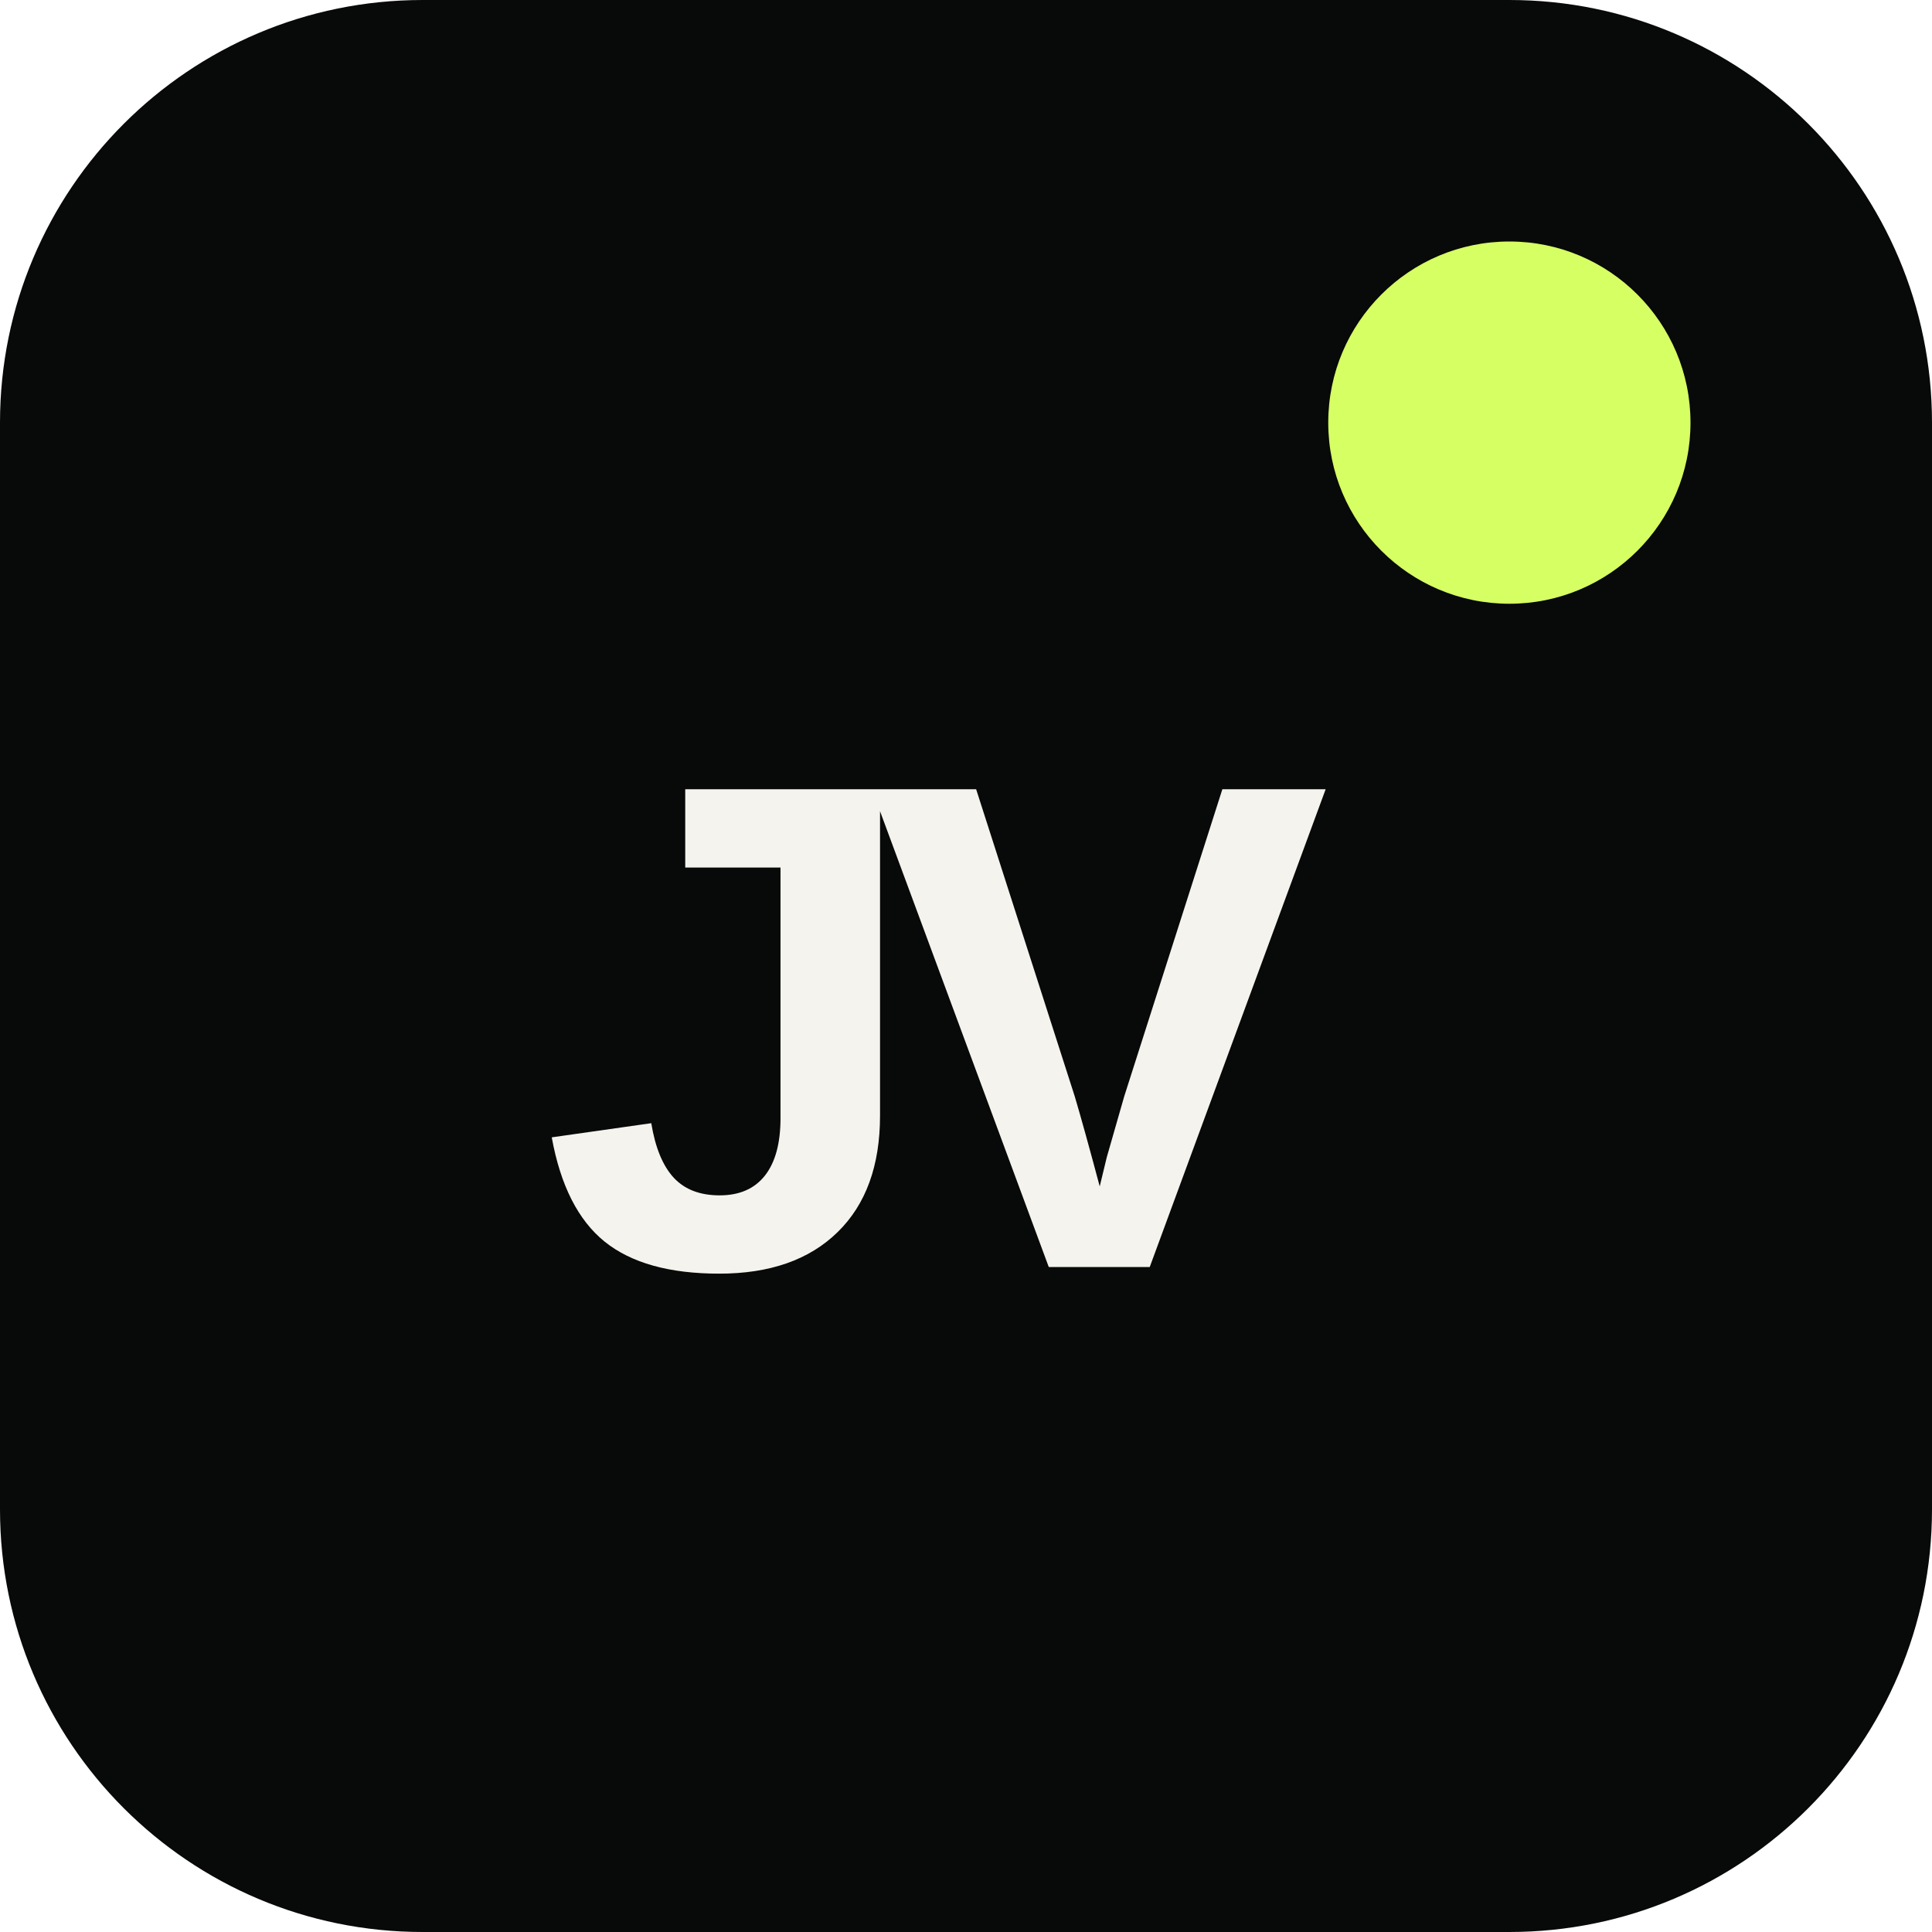
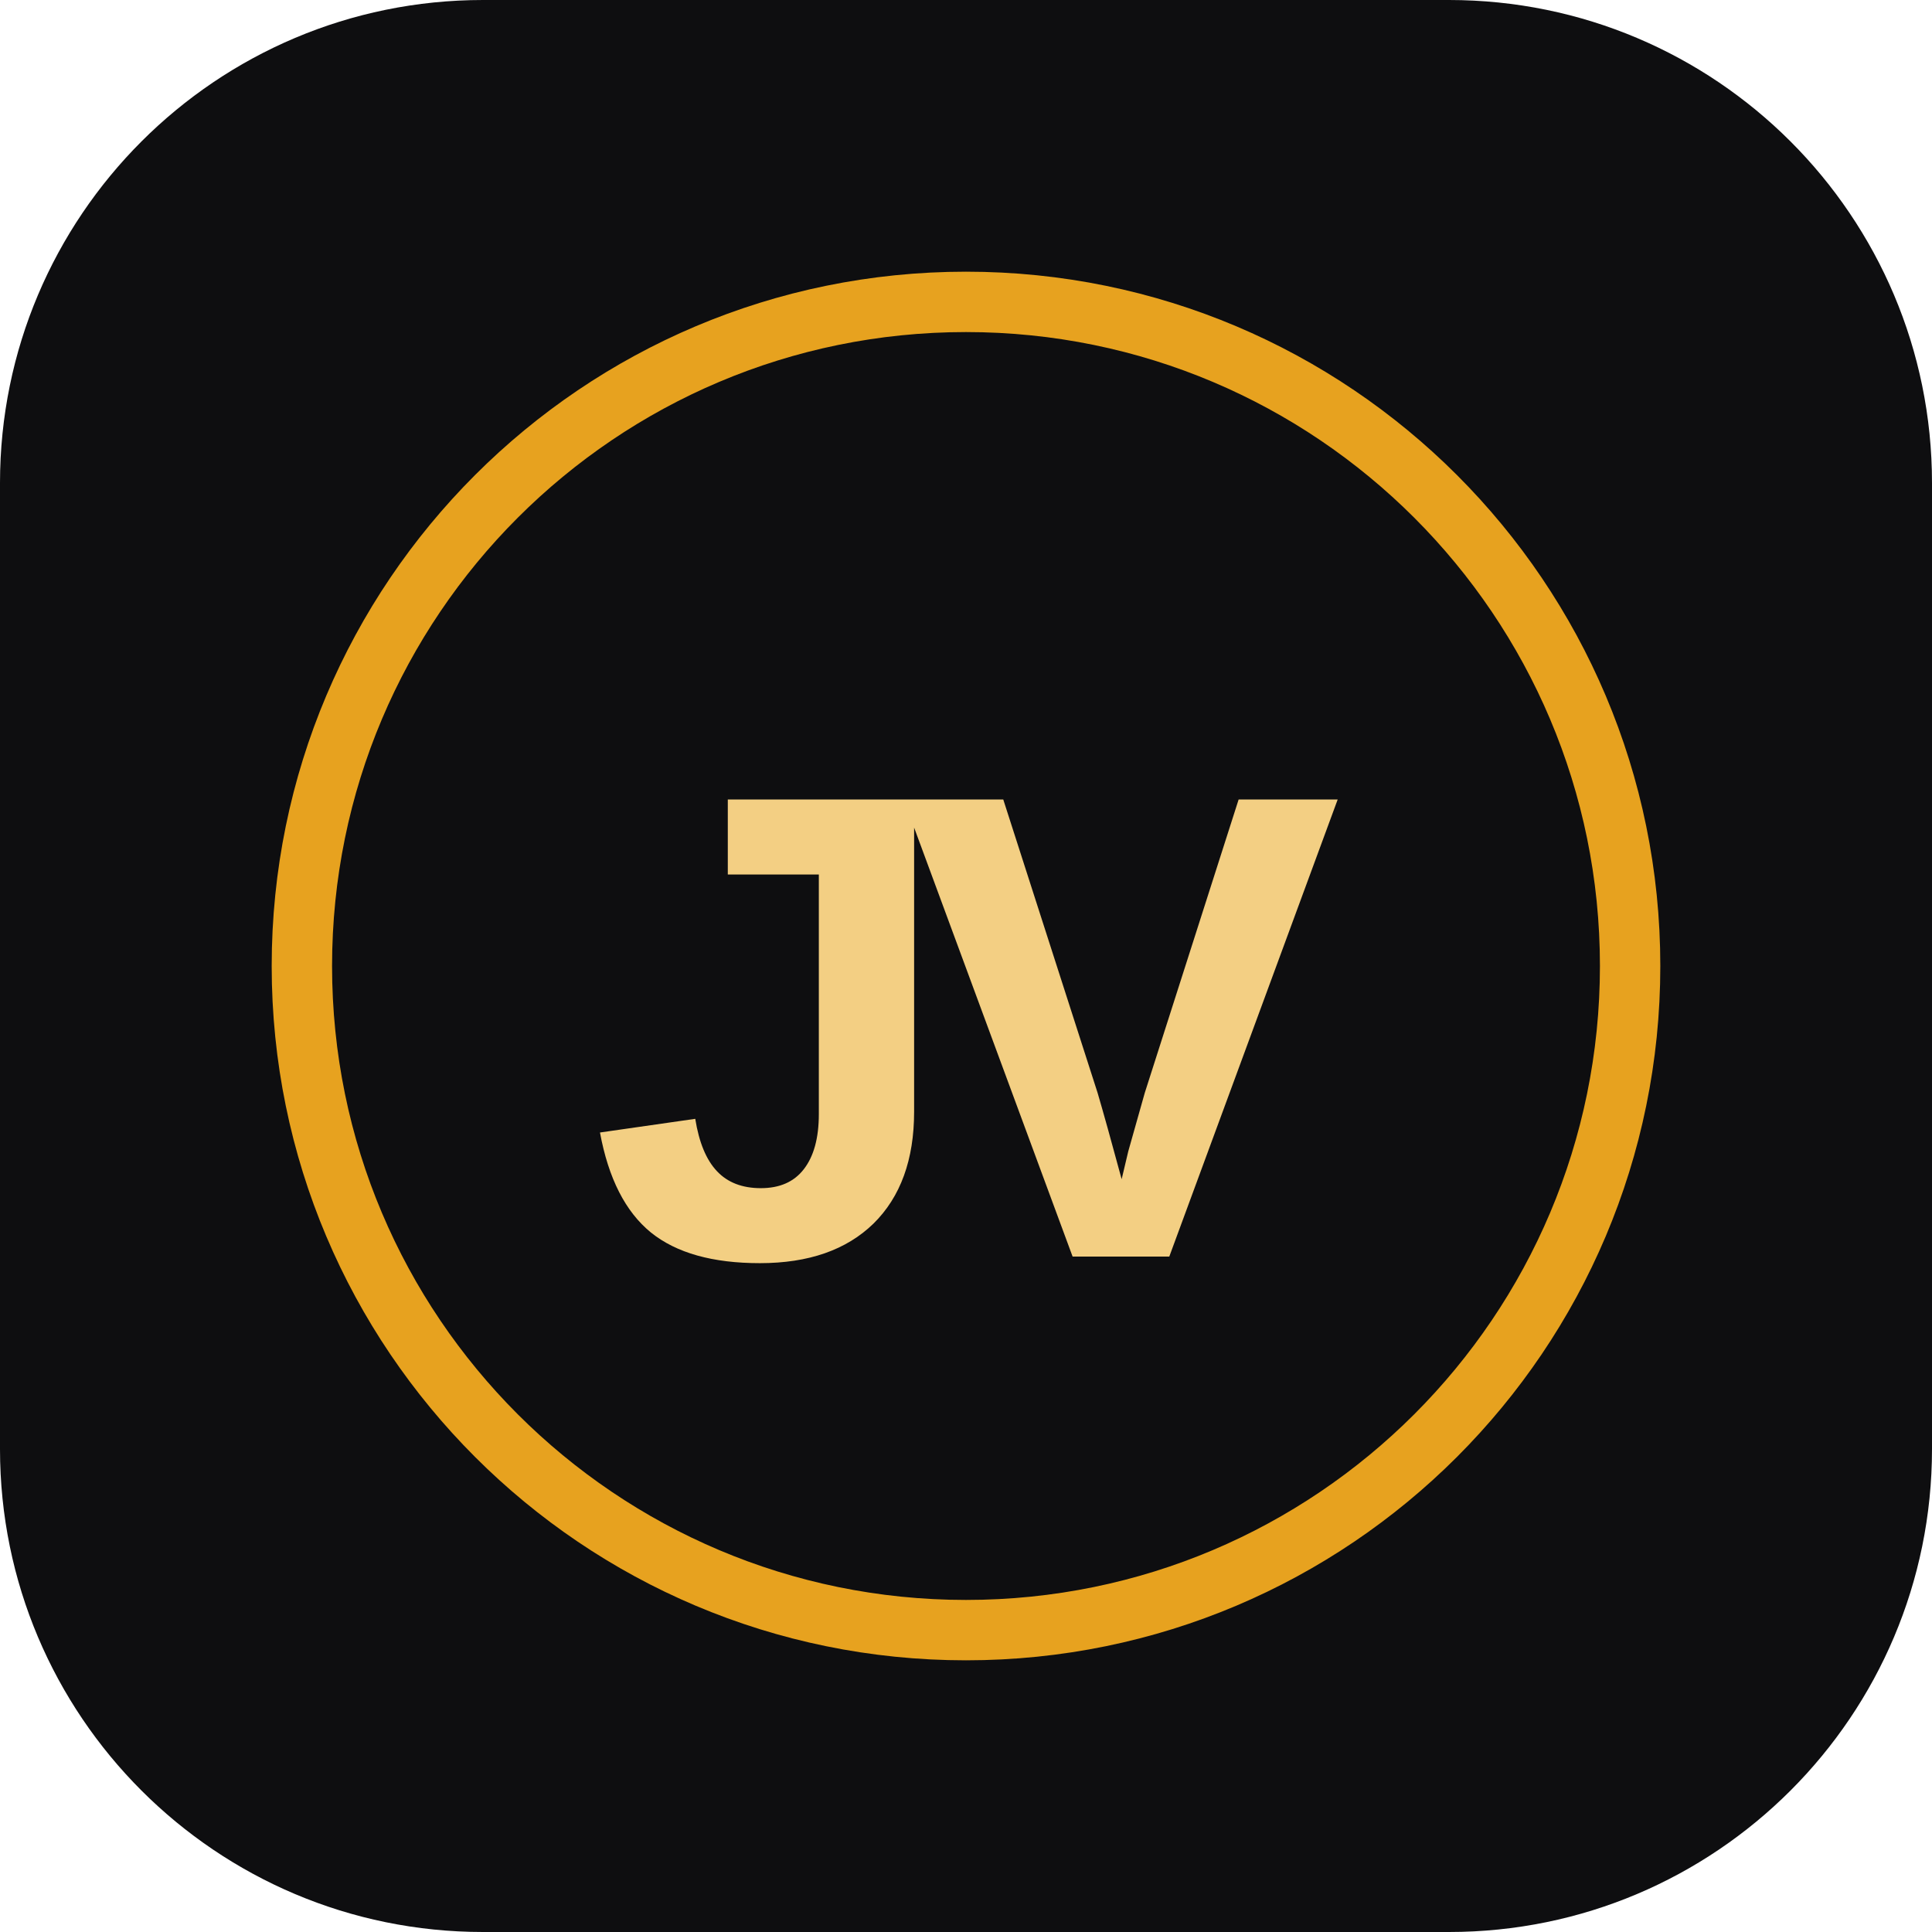
<svg xmlns="http://www.w3.org/2000/svg" viewBox="0 0 64 64" role="img" aria-label="JV">
-   <rect width="64" height="64" rx="14" fill="#080909" />
-   <circle cx="50" cy="14" r="6" fill="#d6ff64" />
-   <text x="31" y="34" text-anchor="middle" dominant-baseline="central" font-family="'Space Grotesk', 'Segoe UI', Arial, sans-serif" font-size="23" font-weight="700" letter-spacing="-2" fill="#f4f3ee">JV</text>
+   <rect width="64" height="64" rx="16" fill="#0e0e10" />
+   <circle cx="32" cy="32" r="22" fill="none" stroke="#e7a21f" stroke-width="2" />
+   <text x="32" y="34" text-anchor="middle" dominant-baseline="central" font-family="'Space Grotesk', 'Segoe UI', Arial, sans-serif" font-size="22" font-weight="700" letter-spacing="-2" fill="#f3cf83">JV</text>
</svg>
